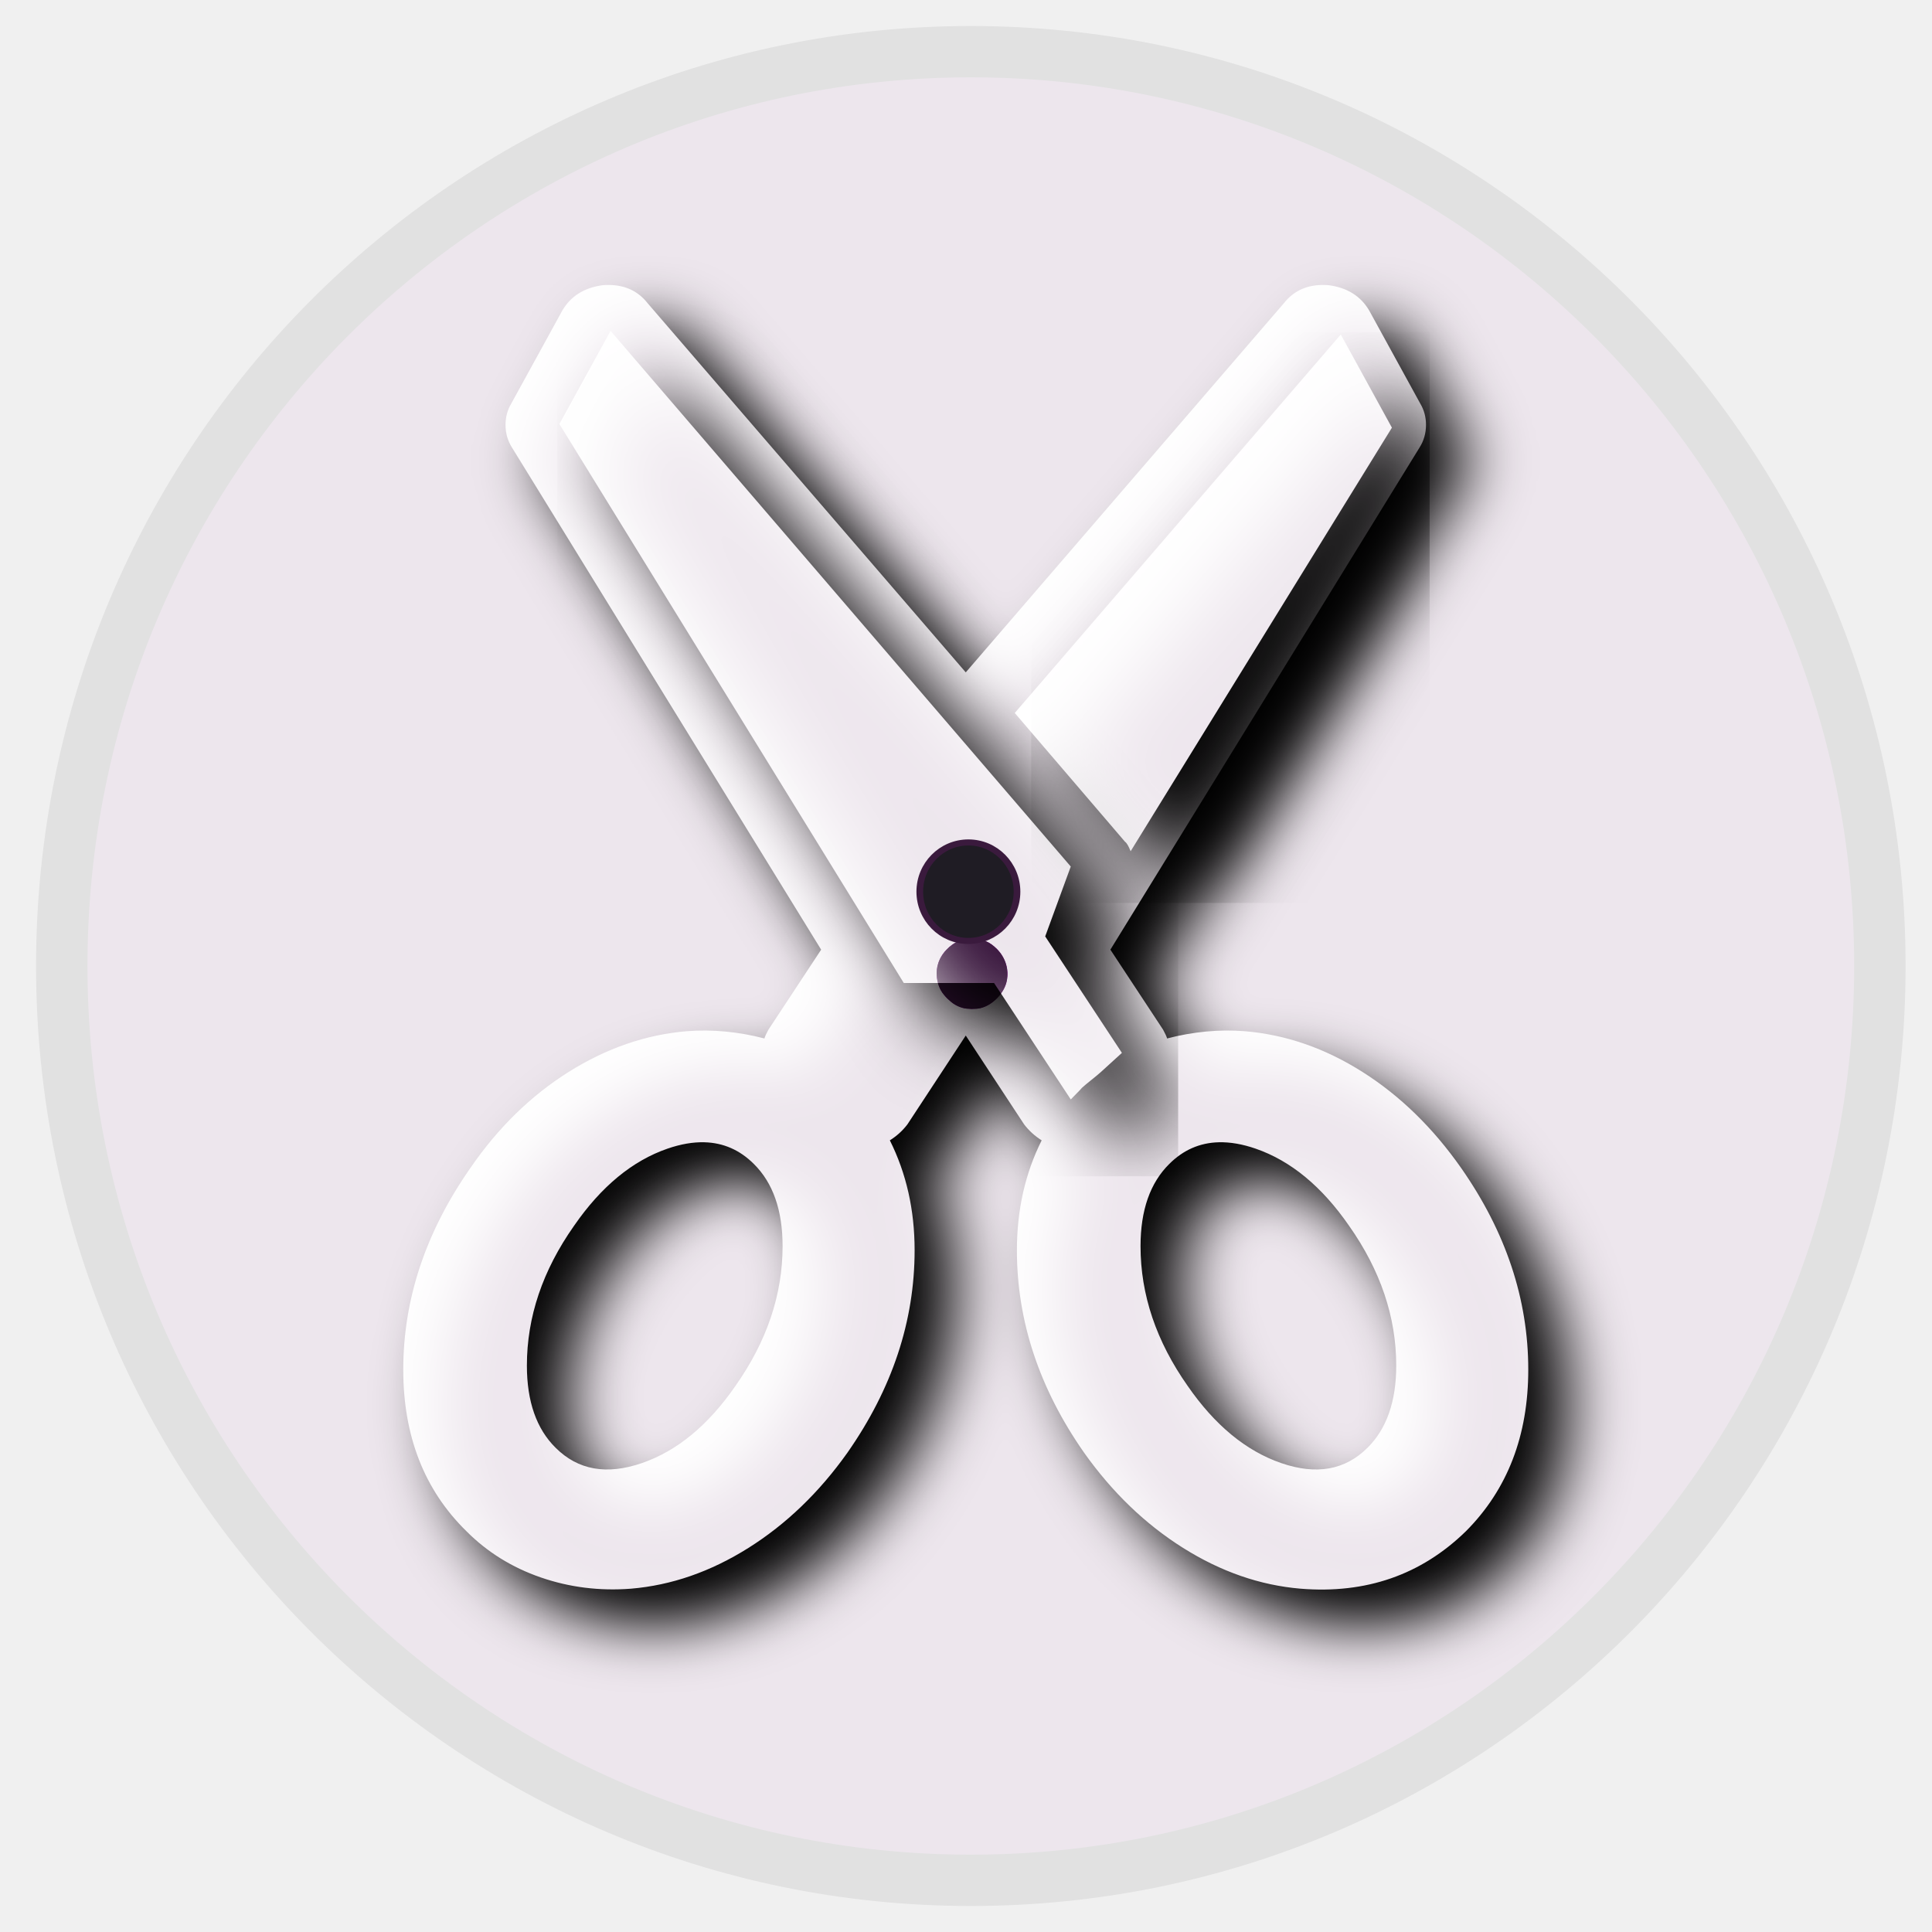
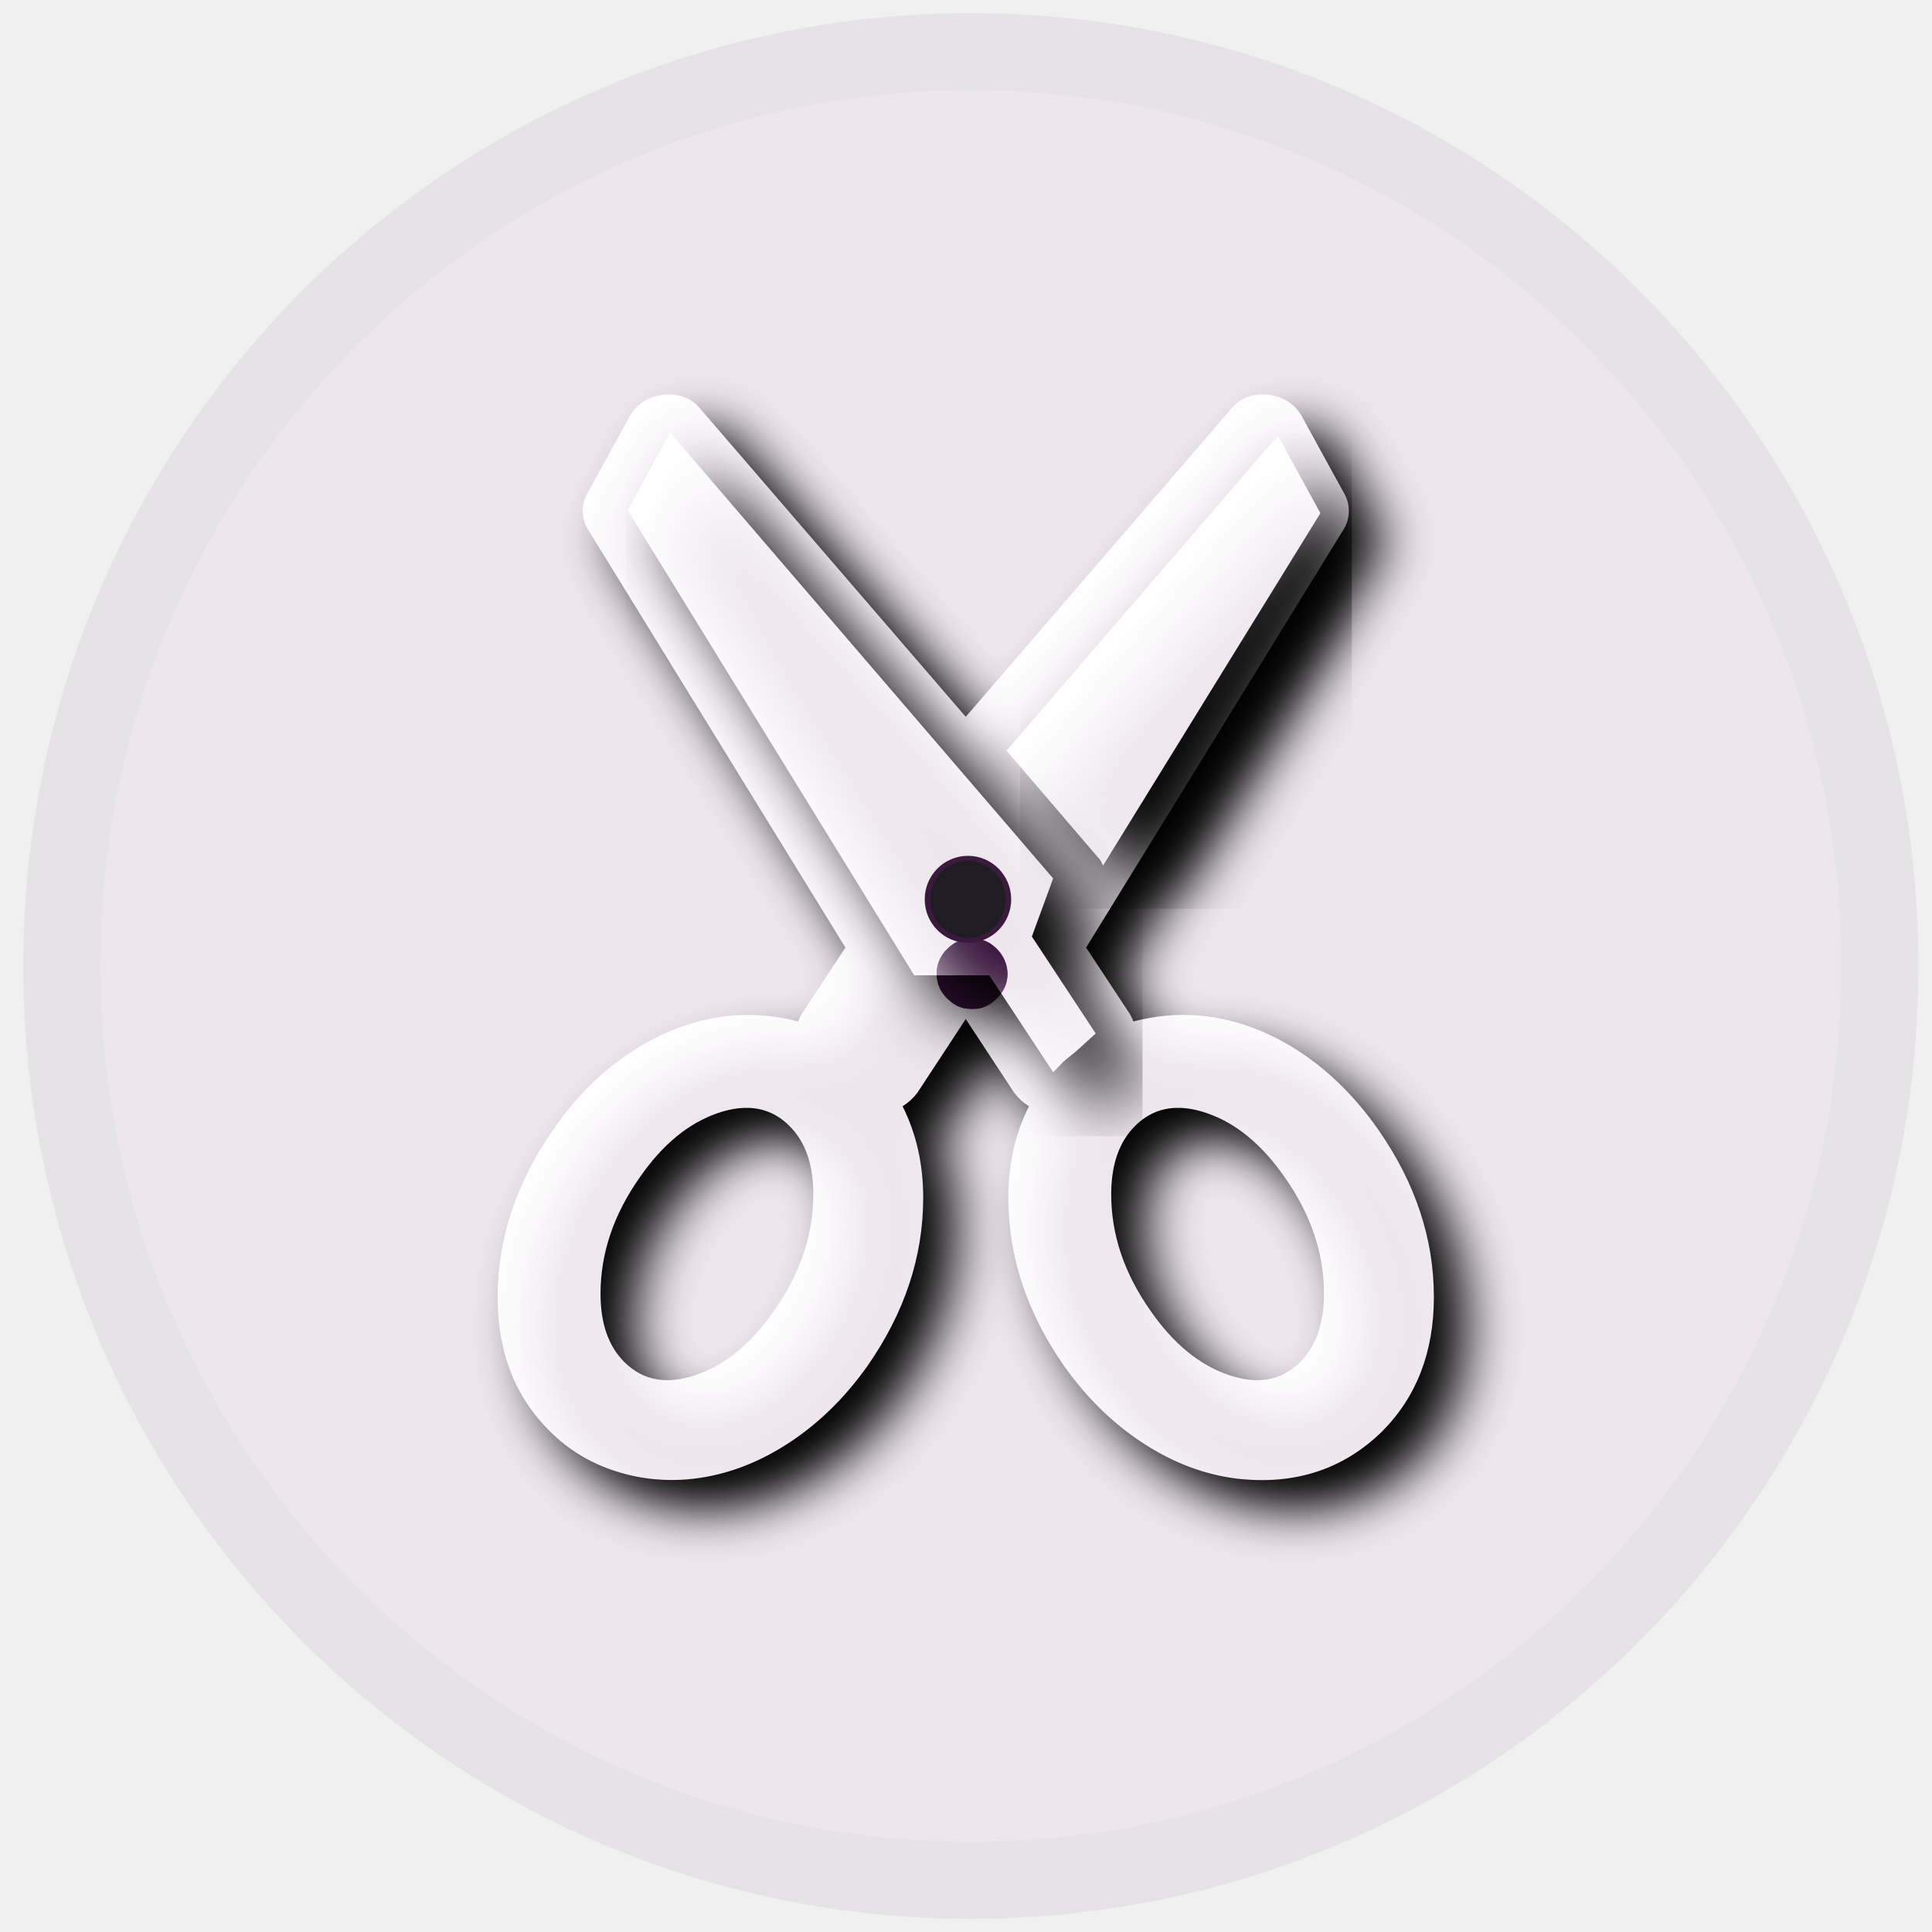
<svg xmlns="http://www.w3.org/2000/svg" xmlns:ns1="http://www.openswatchbook.org/uri/2009/osb" style="enable-background:new" viewBox="0 0 376.123 376.123" height="376.123" width="376.123" id="svg4572" version="1.1">
  <defs id="defs4576">
    <linearGradient id="linearGradient6211" ns1:paint="solid">
      <stop style="stop-color:#ffffff;stop-opacity:1;" offset="0" id="stop6209" />
    </linearGradient>
    <linearGradient id="linearGradient6197" ns1:paint="solid">
      <stop style="stop-color:#000000;stop-opacity:1;" offset="0" id="stop6195" />
    </linearGradient>
    <linearGradient id="linearGradient6165" ns1:paint="solid">
      <stop style="stop-color:#000000;stop-opacity:1;" offset="0" id="stop6163" />
    </linearGradient>
    <linearGradient id="linearGradient6135" ns1:paint="solid">
      <stop style="stop-color:#000000;stop-opacity:1;" offset="0" id="stop6133" />
    </linearGradient>
    <linearGradient id="linearGradient6113" ns1:paint="solid">
      <stop style="stop-color:#57275a;stop-opacity:1;" offset="0" id="stop6111" />
    </linearGradient>
    <filter style="color-interpolation-filters:sRGB" id="filter6123">
      <feGaussianBlur result="result0" in="SourceAlpha" stdDeviation="4" id="feGaussianBlur6117" />
      <feOffset dx="5" dy="5" result="result4" id="feOffset6119" />
      <feComposite in="SourceGraphic" in2="result4" operator="xor" result="result3" id="feComposite6121" />
    </filter>
    <filter id="filter1030" style="color-interpolation-filters:sRGB">
      <feBlend id="feBlend1032" in2="BackgroundImage" mode="overlay" />
    </filter>
-     <filter id="filter1030-7" style="color-interpolation-filters:sRGB">
-       <feBlend id="feBlend1032-2" in2="BackgroundImage" mode="overlay" />
-     </filter>
  </defs>
  <g id="g1549">
-     <g id="g6026" transform="matrix(1.204536,0,0,1.204536,-67.51122,-48.54224)" style="display:inline;stroke:#1f0f21;stroke-width:1.141;stroke-miterlimit:4;stroke-dasharray:none;stroke-opacity:1;paint-order:stroke fill markers;enable-background:new">
-       <path transform="translate(0,2.000001)" style="opacity:0.809;fill:#1f0f21;fill-opacity:1;fill-rule:nonzero;stroke:#1f0f21;stroke-width:1.141;stroke-miterlimit:4;stroke-dasharray:none;stroke-dashoffset:0;stroke-opacity:1;paint-order:stroke fill markers" d="m 211.767,200.643 c -0.832,-0.239 -1.454,-0.622 -2.185,-1.346 -0.797,-0.789 -1.177,-1.421 -1.417,-2.361 -0.444,-1.737 0.015,-3.465 1.263,-4.747 1.119,-1.15 2.235,-1.643 3.718,-1.641 1.459,0 2.553,0.46 3.6,1.505 1.274,1.272 1.81,2.993 1.46,4.684 -0.362,1.748 -2.022,3.48 -3.774,3.936 -0.693,0.18 -1.982,0.166 -2.664,-0.03 z" id="path6023" />
-     </g>
-     <ellipse transform="matrix(1.37895,0,0,1.3763,-102.0688,-101.2309)" ry="129.334" rx="128.341" cy="210.196" cx="211.08" id="path4544" style="display:inline;opacity:1;fill:#642c68;fill-opacity:1;fill-rule:evenodd;stroke:#000000;stroke-width:7.259;stroke-linecap:round;stroke-linejoin:bevel;stroke-miterlimit:4;stroke-dasharray:none;stroke-dashoffset:0;stroke-opacity:1;paint-order:fill markers stroke;filter:url(#filter1030);enable-background:new" />
-     <path transform="matrix(1.868651,0,0,1.868651,-209.7208,-182.5959)" id="path5972" d="m 220.309,215.807 -3.987,-6.665 -5.181,-0.252 -5.181,-0.252 -19.091,-34.02 -19.091,-34.02 2.655,-5.339 c 1.46,-2.936 2.773,-5.328 2.918,-5.316 0.144,0.013 8.411,10.465 18.37,23.228 9.959,12.763 21.352,27.352 25.316,32.42 l 7.209,9.215 -1.298,3.899 c -0.714,2.144 -1.298,4.163 -1.298,4.486 0,0.323 1.848,3.672 4.106,7.442 l 4.106,6.855 -2.453,2.49 c -1.349,1.37 -2.601,2.49 -2.783,2.49 -0.181,0 -2.124,-2.999 -4.317,-6.665 z" style="opacity:1;fill:none;fill-opacity:1;fill-rule:nonzero;stroke-width:1.006;filter:url(#filter6123)" />
-     <path transform="matrix(1.868651,0,0,1.868651,-209.7208,-182.5959)" id="path5974" d="m 223.243,183.66 c -4.284,-5.538 -6.057,-8.204 -5.734,-8.621 11.285,-14.546 33.747,-43.16 34.533,-43.99 l 1.075,-1.136 2.67,5.412 2.67,5.412 -13.948,24.898 c -7.672,13.694 -14.199,25.156 -14.506,25.471 -0.412,0.424 -2.172,-1.515 -6.759,-7.445 z" style="opacity:1;fill:none;fill-opacity:1;fill-rule:nonzero;stroke-width:1.006;filter:url(#filter6123)" />
-     <g transform="matrix(1.551834,0,0,1.413571,-136.7252,-119.4724)" id="g4995" style="stroke-width:0.85">
-       <path style="opacity:1;fill:#ffffff;fill-opacity:1;fill-rule:nonzero;stroke:#00ff3f;stroke-width:0.85;stroke-linecap:butt;stroke-linejoin:miter;stroke-miterlimit:4;stroke-dasharray:none;stroke-opacity:0;paint-order:fill markers stroke;filter:url(#filter6123)" d="m 217.66,202.084 2.362,-7.087 -42.523,-54.335 -4.725,9.45 31.819,56.698 h 8.342 l 7.087,11.812 0.591,-0.664 q 0.148,-0.148 0.443,-0.517 0.295,-0.295 0.886,-0.812 0.591,-0.517 0.886,-0.812 l 1.919,-1.919 z" transform="matrix(1.357787,0,0,1.357787,-76.30756,-60.90521)" id="path7519" />
-       <path style="opacity:1;fill:#ffffff;fill-opacity:1;fill-rule:nonzero;stroke:#00ff3f;stroke-width:1.154;stroke-linecap:butt;stroke-linejoin:miter;stroke-miterlimit:4;stroke-dasharray:none;stroke-opacity:0;paint-order:fill markers stroke;filter:url(#filter6123)" d="m 253.893,123.763 c -1.988,0.051 -3.567,0.896 -4.736,2.533 l -39.895,50.822 -39.895,-50.822 c -1.169,-1.637 -2.748,-2.48 -4.736,-2.531 -0.284,-0.01 -0.576,7e-4 -0.877,0.025 -2.339,0.334 -4.044,1.505 -5.113,3.51 l -6.414,12.83 c -0.468,0.869 -0.703,1.837 -0.703,2.906 0,1.136 0.268,2.172 0.803,3.107 l 38.793,69.166 -6.617,11.025 c -0.268,0.535 -0.434,0.936 -0.5,1.203 -3.275,-0.935 -6.515,-1.269 -9.723,-1.002 -5.146,0.468 -10.091,2.339 -14.836,5.613 -4.745,3.275 -8.855,7.684 -12.33,13.23 -5.613,8.821 -8.42,18.076 -8.42,27.766 0,9.155 2.641,16.574 7.92,22.254 2.606,2.874 5.714,4.995 9.322,6.365 3.609,1.37 7.383,1.887 11.326,1.553 5.079,-0.468 9.989,-2.339 14.734,-5.613 4.745,-3.275 8.888,-7.651 12.43,-13.131 5.614,-8.821 8.42,-18.109 8.42,-27.865 0,-5.547 -1.036,-10.593 -3.107,-15.137 0.869,-0.602 1.605,-1.336 2.207,-2.205 l 7.316,-12.229 7.318,12.229 c 0.602,0.869 1.336,1.603 2.205,2.205 -2.072,4.544 -3.107,9.59 -3.107,15.137 0,9.757 2.807,19.044 8.42,27.865 3.542,5.48 7.685,9.856 12.43,13.131 4.745,3.274 9.656,5.145 14.734,5.613 8.22,0.735 15.137,-1.904 20.75,-7.918 5.212,-5.747 7.818,-13.166 7.818,-22.254 0,-9.69 -2.807,-18.945 -8.42,-27.766 -3.542,-5.546 -7.668,-9.956 -12.379,-13.23 -4.711,-3.275 -9.64,-5.146 -14.785,-5.613 -3.208,-0.267 -6.45,0.066 -9.725,1.002 -0.067,-0.267 -0.233,-0.668 -0.5,-1.203 l -6.617,-11.025 38.793,-69.166 c 0.535,-0.936 0.803,-1.971 0.803,-3.107 0,-1.069 -0.235,-2.038 -0.703,-2.906 l -6.414,-12.83 c -1.069,-2.005 -2.775,-3.176 -5.113,-3.51 -0.301,-0.025 -0.593,-0.035 -0.877,-0.027 z m -77.422,118.072 c 2.381,0.068 4.447,1.061 6.201,2.982 2.406,2.606 3.609,6.383 3.609,11.328 0,6.683 -1.971,13.098 -5.914,19.246 -3.408,5.413 -7.318,8.954 -11.729,10.625 -4.41,1.671 -8.02,0.969 -10.826,-2.105 -2.406,-2.606 -3.607,-6.383 -3.607,-11.328 0,-6.683 1.971,-13.096 5.914,-19.244 3.408,-5.413 7.316,-8.956 11.727,-10.627 1.654,-0.627 3.197,-0.918 4.625,-0.877 z m 64.527,0 c 1.429,-0.041 2.971,0.25 4.625,0.877 4.411,1.671 8.319,5.214 11.727,10.627 3.943,6.148 5.914,12.562 5.914,19.244 0,4.945 -1.202,8.722 -3.607,11.328 -2.807,3.074 -6.416,3.776 -10.826,2.105 -4.411,-1.671 -8.32,-5.212 -11.729,-10.625 -3.943,-6.148 -5.914,-12.563 -5.914,-19.246 0,-4.945 1.204,-8.722 3.609,-11.328 1.754,-1.921 3.821,-2.915 6.201,-2.982 z" id="path7643" />
-       <path style="opacity:1;fill:#ffffff;fill-opacity:1;fill-rule:nonzero;stroke:#00ff3f;stroke-width:0.85;stroke-linecap:butt;stroke-linejoin:miter;stroke-miterlimit:4;stroke-dasharray:none;stroke-opacity:0;paint-order:fill markers stroke;filter:url(#filter6123)" d="m 248.371,150.111 -4.725,-9.45 -30.121,38.389 10.188,13.067 q 0.221,0.148 0.517,0.96 z" transform="matrix(1.357787,0,0,1.357787,-74.51132,-60.40154)" id="path5398" />
-       <path style="opacity:1;fill:none;fill-opacity:1;fill-rule:nonzero;stroke-width:0.85;filter:url(#filter6123)" d="m 199.046,220.24 -2.643,-2.676 1.903,-3.308 1.903,-3.308 0.852,1.401 c 0.785,1.292 2.502,2.296 4.577,2.676 0.685,0.126 0.399,0.866 -1.554,4.023 l -2.394,3.869 z" id="path5976" transform="matrix(1.551345,0,0,1.551345,-117.936,-100.4591)" />
-       <g id="g4987" transform="translate(8.084402,24.34692)" style="stroke-width:0.85">
-         <ellipse style="opacity:1;vector-effect:none;fill:#1f1c24;fill-opacity:1;stroke:#3a1a3d;stroke-width:0.836;stroke-linecap:butt;stroke-linejoin:miter;stroke-miterlimit:4;stroke-dasharray:none;stroke-dashoffset:0;stroke-opacity:1;paint-order:fill markers stroke" id="path1511" cx="201.508" cy="182.978" rx="6.099" ry="6.783" />
+     <g id="g4649">
+       <g style="display:inline;stroke:#1f0f21;stroke-width:1.141;stroke-miterlimit:4;stroke-dasharray:none;stroke-opacity:1;paint-order:stroke fill markers;enable-background:new" transform="matrix(1.204536,0,0,1.204536,-67.51122,-48.54224)" id="g6026">
+         <path id="path6023" d="m 211.767,200.643 c -0.832,-0.239 -1.454,-0.622 -2.185,-1.346 -0.797,-0.789 -1.177,-1.421 -1.417,-2.361 -0.444,-1.737 0.015,-3.465 1.263,-4.747 1.119,-1.15 2.235,-1.643 3.718,-1.641 1.459,0 2.553,0.46 3.6,1.505 1.274,1.272 1.81,2.993 1.46,4.684 -0.362,1.748 -2.022,3.48 -3.774,3.936 -0.693,0.18 -1.982,0.166 -2.664,-0.03 z" style="opacity:0.809;fill:#1f0f21;fill-opacity:1;fill-rule:nonzero;stroke:#1f0f21;stroke-width:1.141;stroke-miterlimit:4;stroke-dasharray:none;stroke-dashoffset:0;stroke-opacity:1;paint-order:stroke fill markers" transform="translate(0,2.000001)" />
+       </g>
+       <ellipse style="display:inline;opacity:1;fill:#642c68;fill-opacity:1;fill-rule:evenodd;stroke:#2B132D;stroke-width:10.888;stroke-linecap:round;stroke-linejoin:bevel;stroke-miterlimit:4;stroke-dasharray:none;stroke-dashoffset:0;stroke-opacity:1;paint-order:fill markers stroke;filter:url(#filter1030);enable-background:new" id="path4544" cx="211.08" cy="210.196" rx="128.341" ry="129.334" transform="matrix(1.37895,0,0,1.3763,-102.0688,-101.2309)" />
+       <path style="opacity:1;fill:none;fill-opacity:1;fill-rule:nonzero;stroke-width:1.006;filter:url(#filter6123)" d="m 220.309,215.807 -3.987,-6.665 -5.181,-0.252 -5.181,-0.252 -19.091,-34.02 -19.091,-34.02 2.655,-5.339 c 1.46,-2.936 2.773,-5.328 2.918,-5.316 0.144,0.013 8.411,10.465 18.37,23.228 9.959,12.763 21.352,27.352 25.316,32.42 l 7.209,9.215 -1.298,3.899 c -0.714,2.144 -1.298,4.163 -1.298,4.486 0,0.323 1.848,3.672 4.106,7.442 l 4.106,6.855 -2.453,2.49 c -1.349,1.37 -2.601,2.49 -2.783,2.49 -0.181,0 -2.124,-2.999 -4.317,-6.665 z" id="path5972" transform="matrix(1.868651,0,0,1.868651,-209.7208,-182.5959)" />
+       <path style="opacity:1;fill:none;fill-opacity:1;fill-rule:nonzero;stroke-width:1.006;filter:url(#filter6123)" d="m 223.243,183.66 c -4.284,-5.538 -6.057,-8.204 -5.734,-8.621 11.285,-14.546 33.747,-43.16 34.533,-43.99 l 1.075,-1.136 2.67,5.412 2.67,5.412 -13.948,24.898 c -7.672,13.694 -14.199,25.156 -14.506,25.471 -0.412,0.424 -2.172,-1.515 -6.759,-7.445 z" id="path5974" transform="matrix(1.868651,0,0,1.868651,-209.7208,-182.5959)" />
+       <g style="stroke-width:0.85" id="g4995" transform="matrix(1.291442,0,0,1.176379,-82.23493,-68.80846)">
+         <path id="path7519" transform="matrix(1.357787,0,0,1.357787,-76.30756,-60.90521)" d="m 217.66,202.084 2.362,-7.087 -42.523,-54.335 -4.725,9.45 31.819,56.698 h 8.342 l 7.087,11.812 0.591,-0.664 q 0.148,-0.148 0.443,-0.517 0.295,-0.295 0.886,-0.812 0.591,-0.517 0.886,-0.812 l 1.919,-1.919 z" style="opacity:1;fill:#ffffff;fill-opacity:1;fill-rule:nonzero;stroke:#00ff3f;stroke-width:0.85;stroke-linecap:butt;stroke-linejoin:miter;stroke-miterlimit:4;stroke-dasharray:none;stroke-opacity:0;paint-order:fill markers stroke;filter:url(#filter6123)" />
+         <path id="path7643" d="m 253.893,123.763 c -1.988,0.051 -3.567,0.896 -4.736,2.533 l -39.895,50.822 -39.895,-50.822 c -1.169,-1.637 -2.748,-2.48 -4.736,-2.531 -0.284,-0.01 -0.576,7e-4 -0.877,0.025 -2.339,0.334 -4.044,1.505 -5.113,3.51 l -6.414,12.83 c -0.468,0.869 -0.703,1.837 -0.703,2.906 0,1.136 0.268,2.172 0.803,3.107 l 38.793,69.166 -6.617,11.025 c -0.268,0.535 -0.434,0.936 -0.5,1.203 -3.275,-0.935 -6.515,-1.269 -9.723,-1.002 -5.146,0.468 -10.091,2.339 -14.836,5.613 -4.745,3.275 -8.855,7.684 -12.33,13.23 -5.613,8.821 -8.42,18.076 -8.42,27.766 0,9.155 2.641,16.574 7.92,22.254 2.606,2.874 5.714,4.995 9.322,6.365 3.609,1.37 7.383,1.887 11.326,1.553 5.079,-0.468 9.989,-2.339 14.734,-5.613 4.745,-3.275 8.888,-7.651 12.43,-13.131 5.614,-8.821 8.42,-18.109 8.42,-27.865 0,-5.547 -1.036,-10.593 -3.107,-15.137 0.869,-0.602 1.605,-1.336 2.207,-2.205 l 7.316,-12.229 7.318,12.229 c 0.602,0.869 1.336,1.603 2.205,2.205 -2.072,4.544 -3.107,9.59 -3.107,15.137 0,9.757 2.807,19.044 8.42,27.865 3.542,5.48 7.685,9.856 12.43,13.131 4.745,3.274 9.656,5.145 14.734,5.613 8.22,0.735 15.137,-1.904 20.75,-7.918 5.212,-5.747 7.818,-13.166 7.818,-22.254 0,-9.69 -2.807,-18.945 -8.42,-27.766 -3.542,-5.546 -7.668,-9.956 -12.379,-13.23 -4.711,-3.275 -9.64,-5.146 -14.785,-5.613 -3.208,-0.267 -6.45,0.066 -9.725,1.002 -0.067,-0.267 -0.233,-0.668 -0.5,-1.203 l -6.617,-11.025 38.793,-69.166 c 0.535,-0.936 0.803,-1.971 0.803,-3.107 0,-1.069 -0.235,-2.038 -0.703,-2.906 l -6.414,-12.83 c -1.069,-2.005 -2.775,-3.176 -5.113,-3.51 -0.301,-0.025 -0.593,-0.035 -0.877,-0.027 z m -77.422,118.072 c 2.381,0.068 4.447,1.061 6.201,2.982 2.406,2.606 3.609,6.383 3.609,11.328 0,6.683 -1.971,13.098 -5.914,19.246 -3.408,5.413 -7.318,8.954 -11.729,10.625 -4.41,1.671 -8.02,0.969 -10.826,-2.105 -2.406,-2.606 -3.607,-6.383 -3.607,-11.328 0,-6.683 1.971,-13.096 5.914,-19.244 3.408,-5.413 7.316,-8.956 11.727,-10.627 1.654,-0.627 3.197,-0.918 4.625,-0.877 z m 64.527,0 c 1.429,-0.041 2.971,0.25 4.625,0.877 4.411,1.671 8.319,5.214 11.727,10.627 3.943,6.148 5.914,12.562 5.914,19.244 0,4.945 -1.202,8.722 -3.607,11.328 -2.807,3.074 -6.416,3.776 -10.826,2.105 -4.411,-1.671 -8.32,-5.212 -11.729,-10.625 -3.943,-6.148 -5.914,-12.563 -5.914,-19.246 0,-4.945 1.204,-8.722 3.609,-11.328 1.754,-1.921 3.821,-2.915 6.201,-2.982 z" style="opacity:1;fill:#ffffff;fill-opacity:1;fill-rule:nonzero;stroke:#00ff3f;stroke-width:1.154;stroke-linecap:butt;stroke-linejoin:miter;stroke-miterlimit:4;stroke-dasharray:none;stroke-opacity:0;paint-order:fill markers stroke;filter:url(#filter6123)" />
+         <path id="path5398" transform="matrix(1.357787,0,0,1.357787,-74.51132,-60.40154)" d="m 248.371,150.111 -4.725,-9.45 -30.121,38.389 10.188,13.067 q 0.221,0.148 0.517,0.96 z" style="opacity:1;fill:#ffffff;fill-opacity:1;fill-rule:nonzero;stroke:#00ff3f;stroke-width:0.85;stroke-linecap:butt;stroke-linejoin:miter;stroke-miterlimit:4;stroke-dasharray:none;stroke-opacity:0;paint-order:fill markers stroke;filter:url(#filter6123)" />
+         <path transform="matrix(1.551345,0,0,1.551345,-117.936,-100.4591)" id="path5976" d="m 199.046,220.24 -2.643,-2.676 1.903,-3.308 1.903,-3.308 0.852,1.401 c 0.785,1.292 2.502,2.296 4.577,2.676 0.685,0.126 0.399,0.866 -1.554,4.023 l -2.394,3.869 z" style="opacity:1;fill:none;fill-opacity:1;fill-rule:nonzero;stroke-width:0.85;filter:url(#filter6123)" />
+         <g style="stroke-width:0.85" transform="translate(8.084402,24.34692)" id="g4987">
+           <ellipse ry="6.783" rx="6.099" cy="182.978" cx="201.508" id="path1511" style="opacity:1;vector-effect:none;fill:#1f1c24;fill-opacity:1;stroke:#3a1a3d;stroke-width:0.836;stroke-linecap:butt;stroke-linejoin:miter;stroke-miterlimit:4;stroke-dasharray:none;stroke-dashoffset:0;stroke-opacity:1;paint-order:fill markers stroke" />
+         </g>
      </g>
    </g>
  </g>
</svg>
